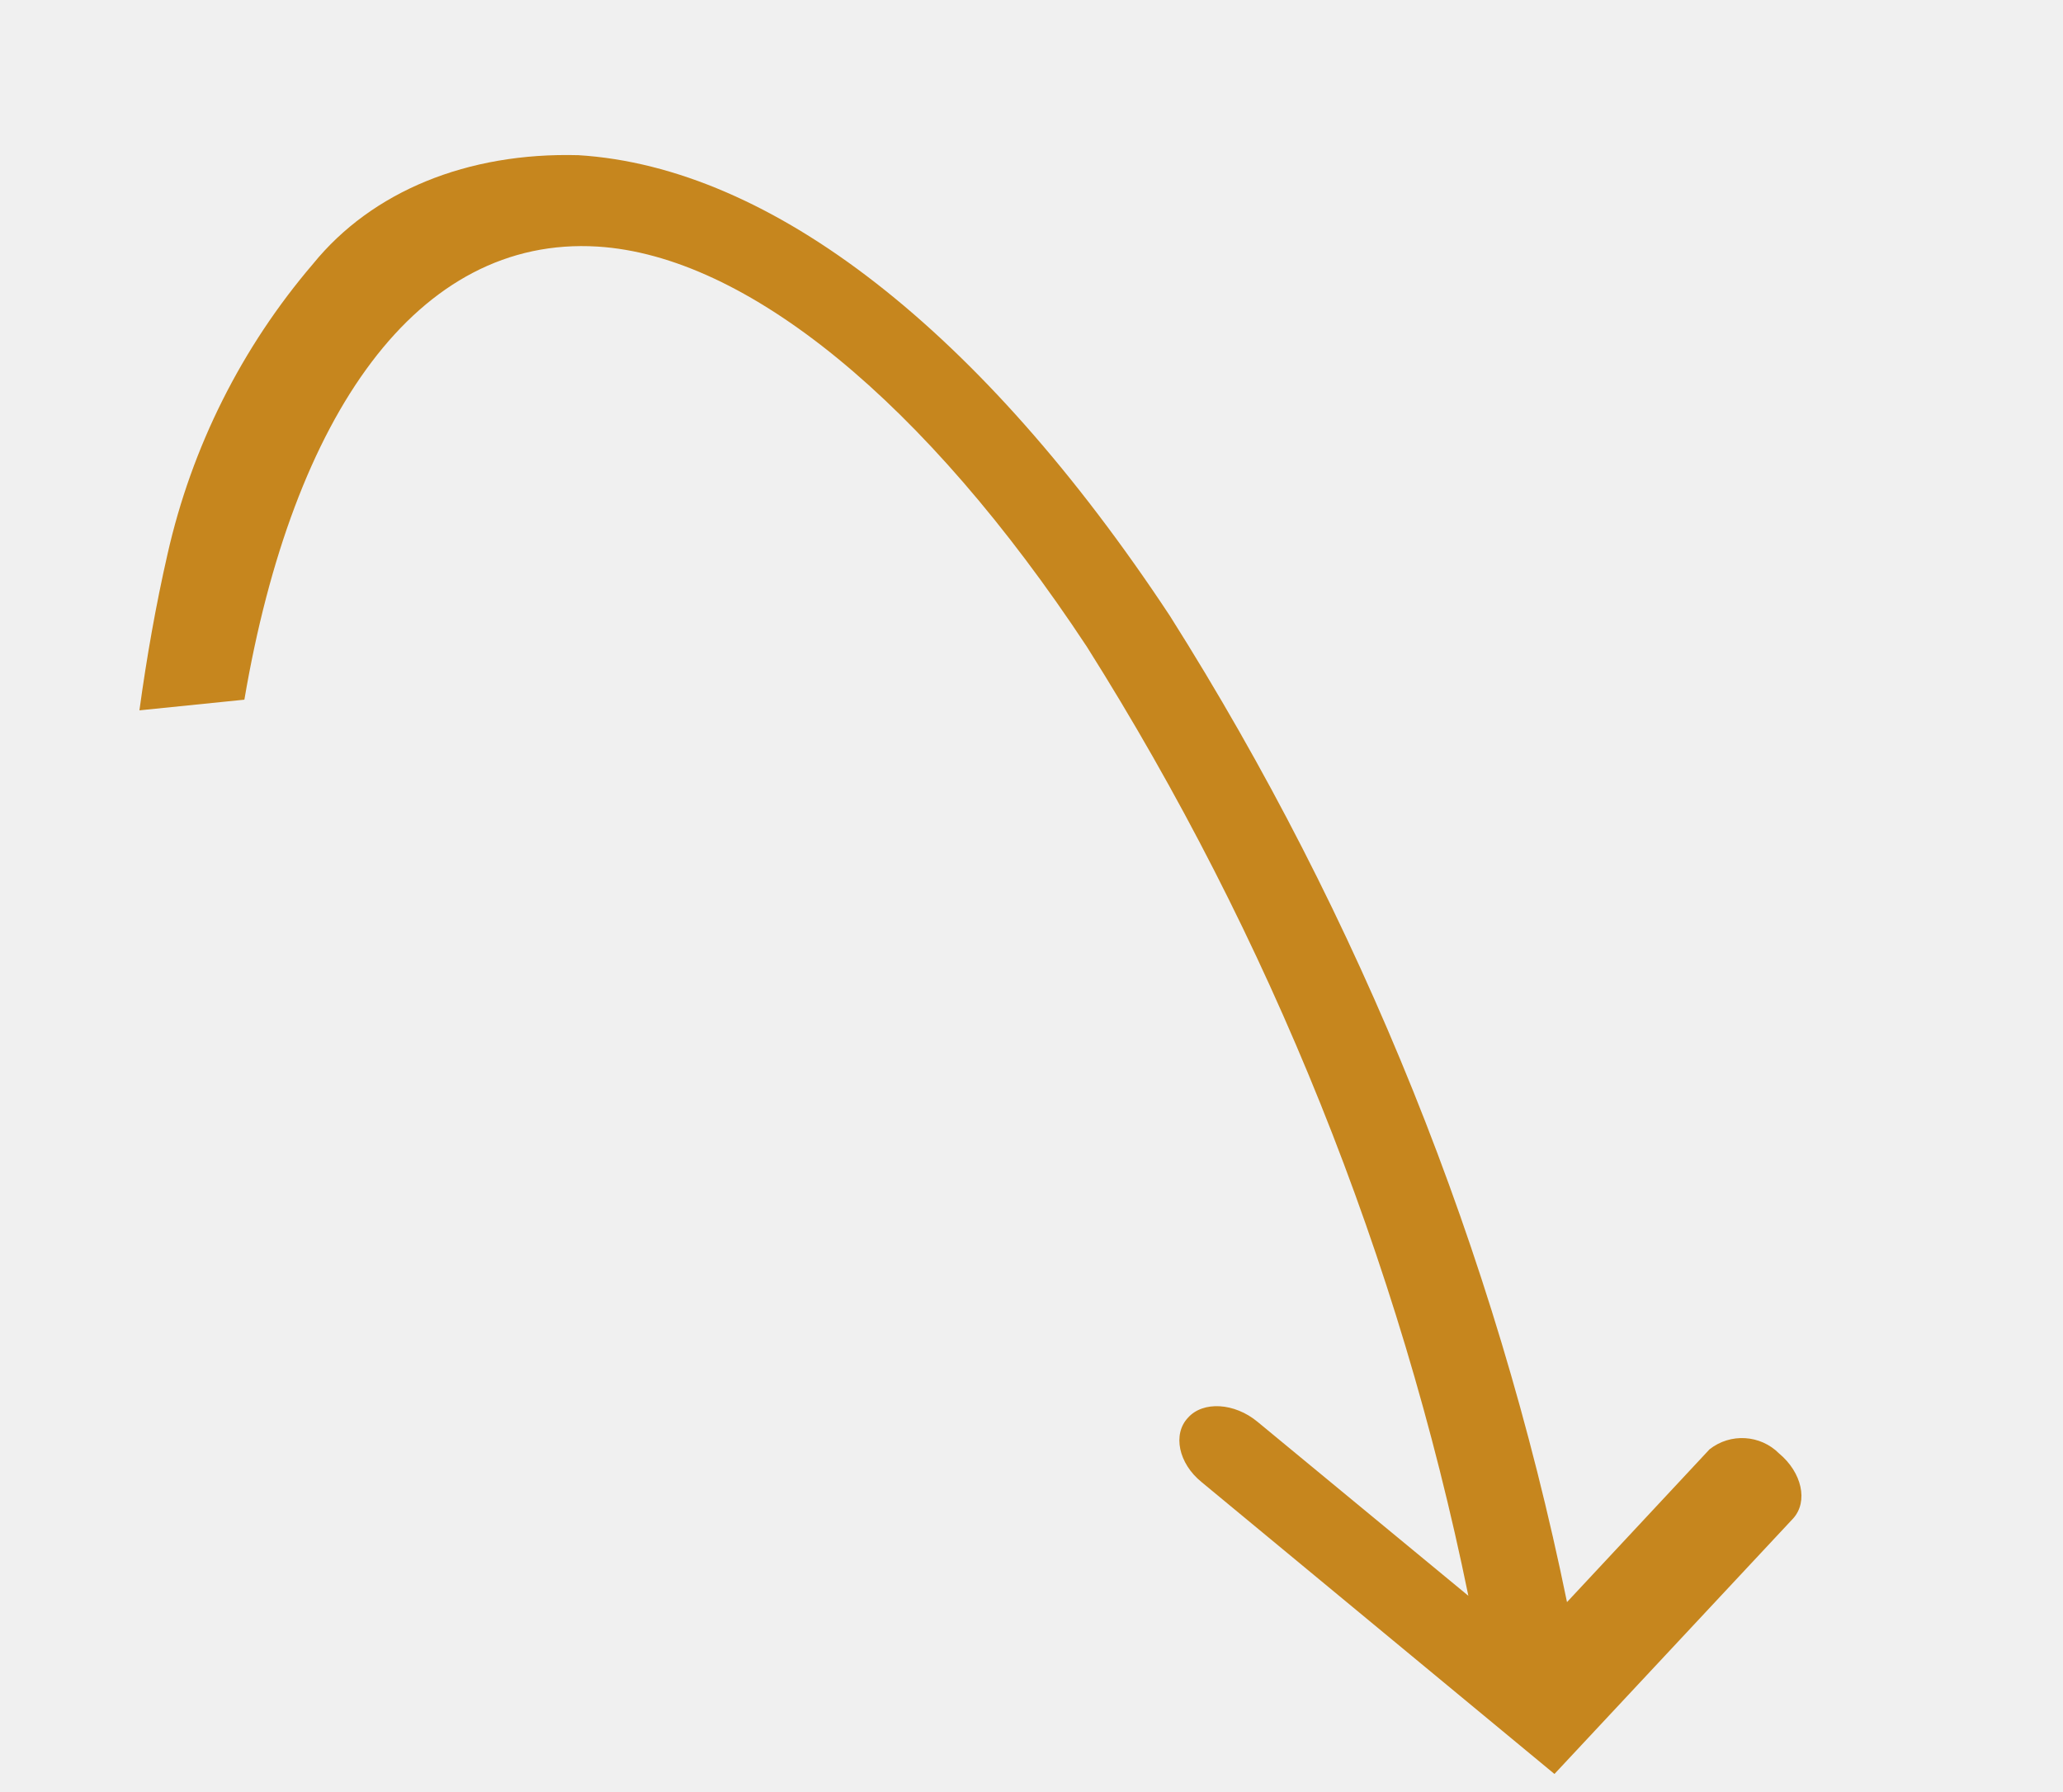
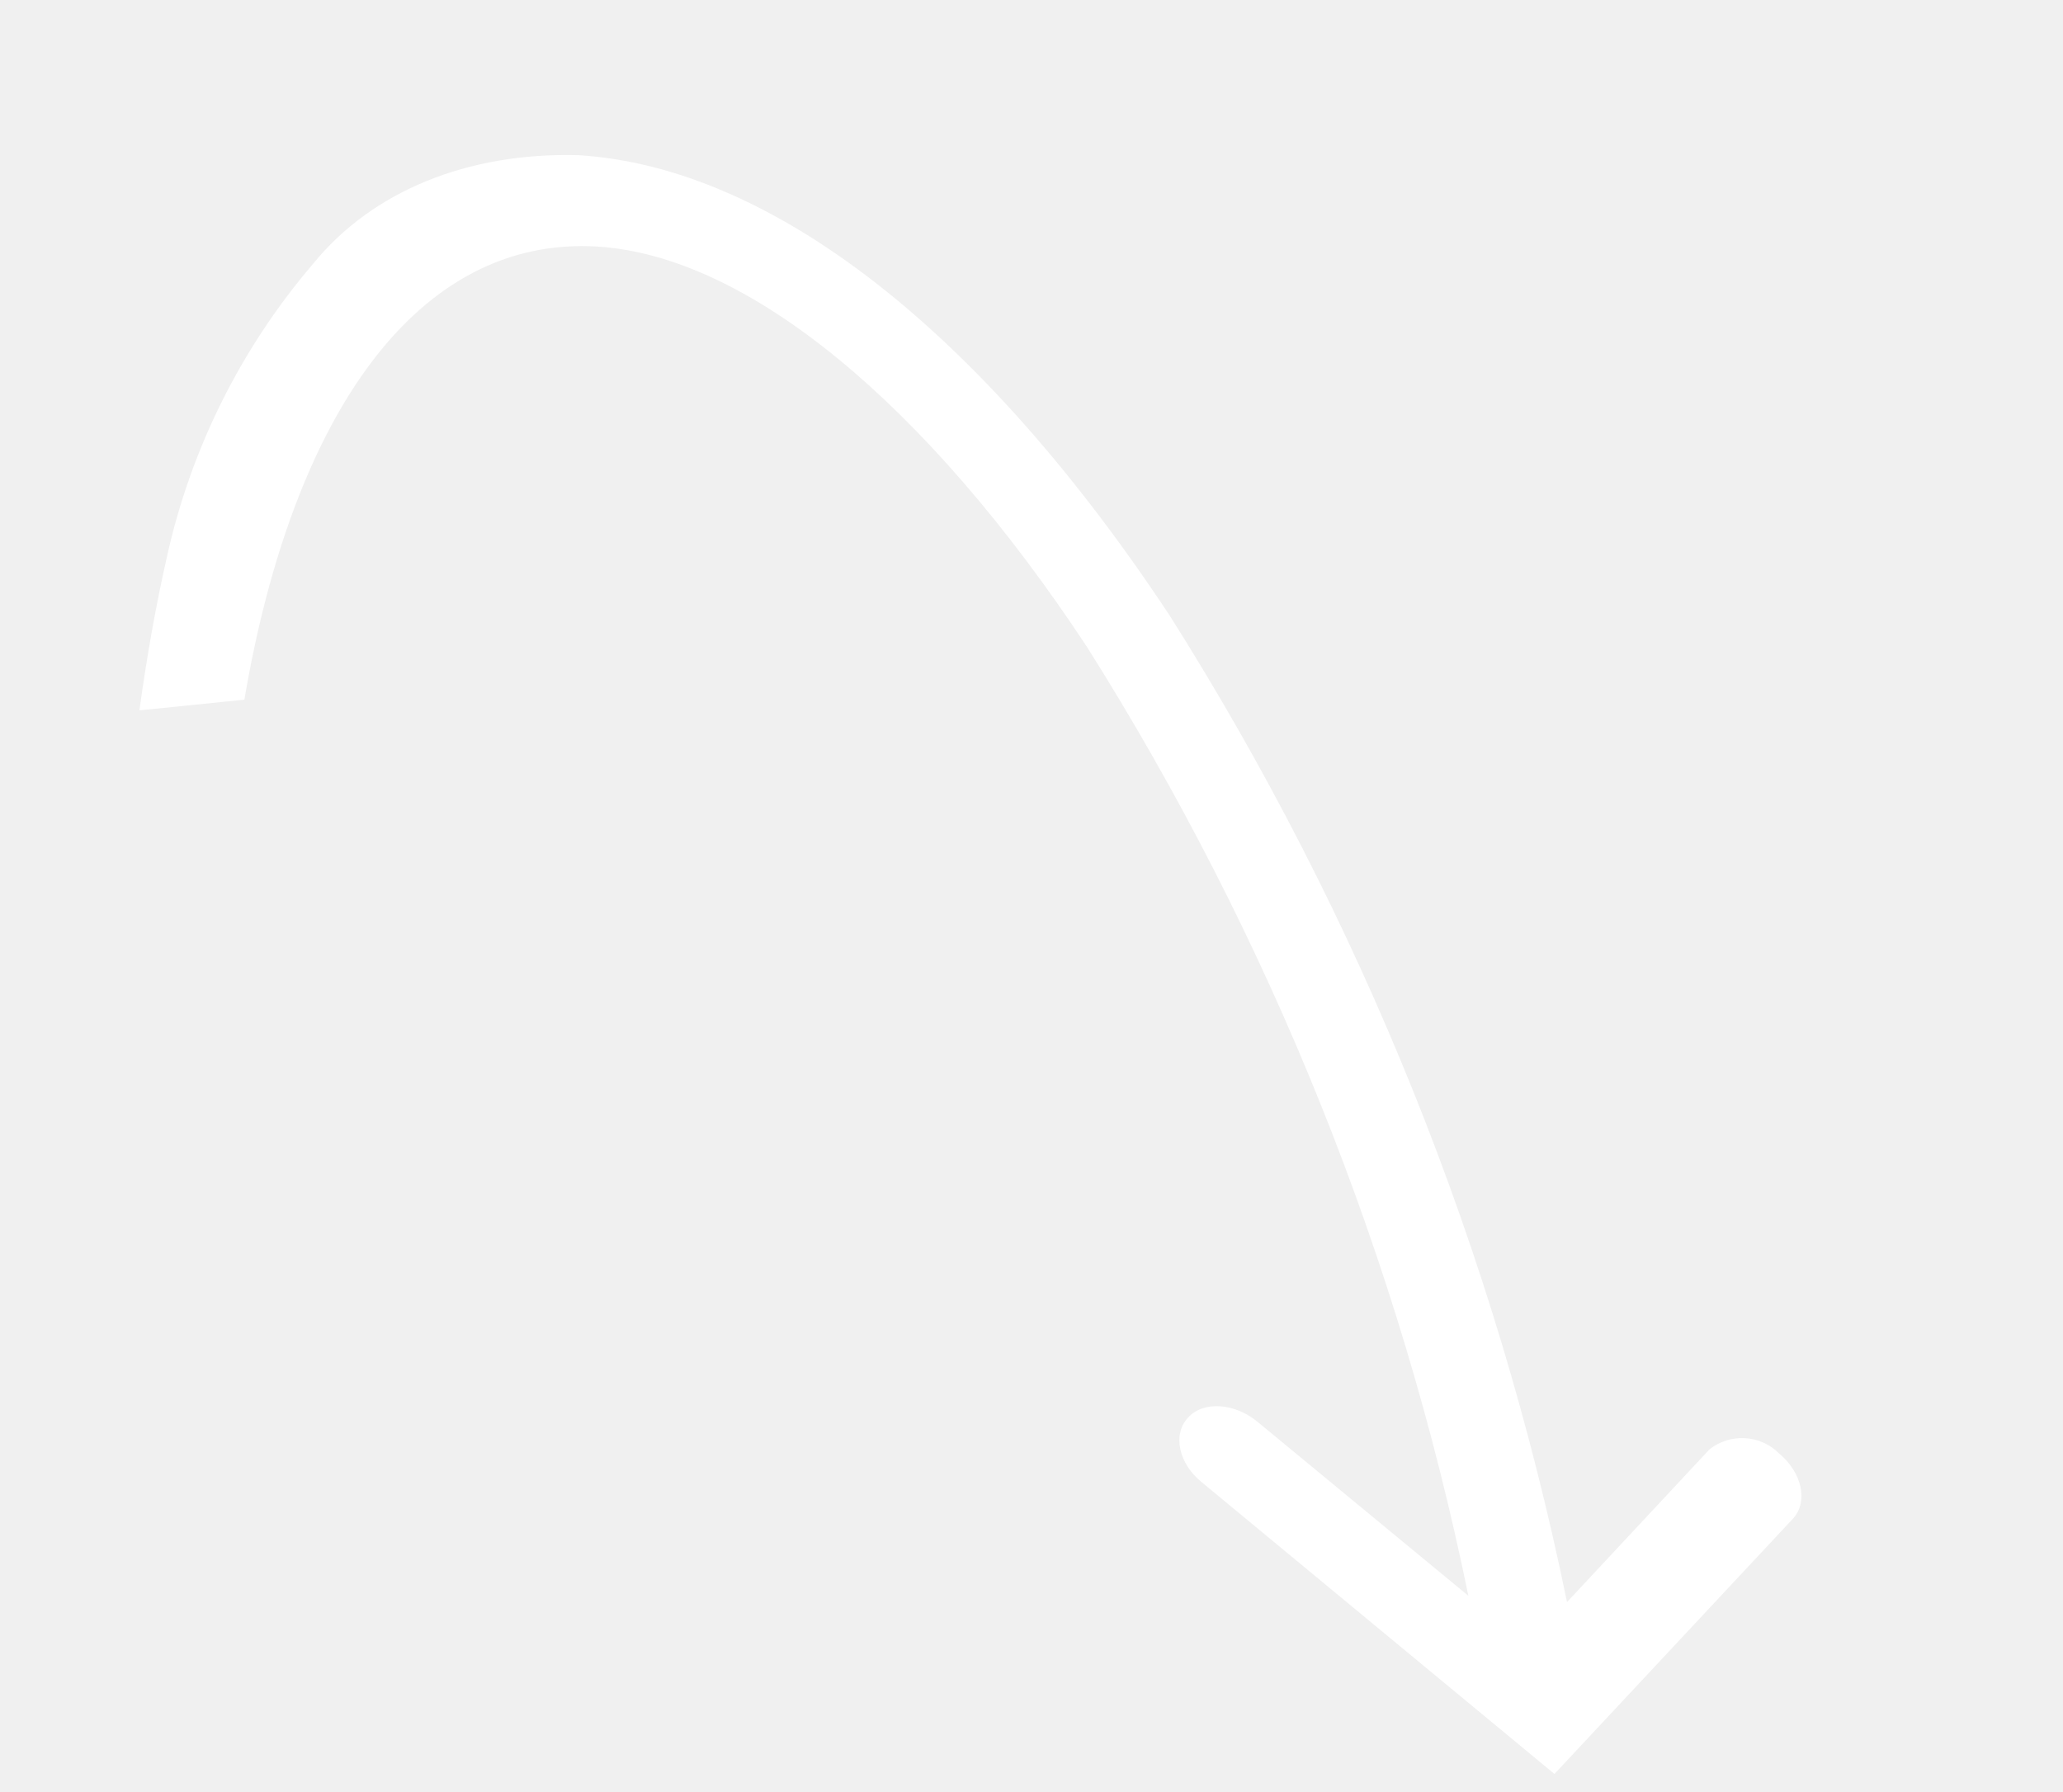
<svg xmlns="http://www.w3.org/2000/svg" width="103.292" height="89.733" viewBox="0 0 103.292 89.733">
  <defs>
    <clipPath id="clip-path">
-       <rect id="Rectangle_54" data-name="Rectangle 54" width="41.691" height="96.904" fill="#c6861e" />
+       <rect id="Rectangle_54" data-name="Rectangle 54" width="41.691" height="96.904" fill="#ffff" />
    </clipPath>
  </defs>
  <g id="Groupe_577" data-name="Groupe 577" transform="matrix(0.574, -0.819, 0.819, 0.574, -1288.217, 782.239)">
    <g id="Groupe_52" data-name="Groupe 52" transform="translate(1351.689 626.16)" clip-path="url(#clip-path)">
-       <path id="Tracé_574" data-name="Tracé 574" d="M6.408,9.868c13.085-6.209,24-6.242,28.724,1.453,3.906,6.374,3.053,17.9-2.35,31.574A142.682,142.682,0,0,1,4.832,85.8l1.076-13.64c.125-1.486-.7-2.84-1.829-2.972-1.124-.165-2.149.925-2.25,2.411L0,94.45l17.344,2.444c1.124.132,2.127-.958,2.252-2.444a2.625,2.625,0,0,0-1.827-2.972L7.407,90.025A148.023,148.023,0,0,0,36.436,45.405c6.281-15.919,6.954-29.229,1.9-37.485C35.258,3.263,30.906.489,26.252.159a33.812,33.812,0,0,0-16.09,2.378C7.732,3.527,5.33,4.65,2.955,5.872Z" transform="translate(-0.002 -0.001)" fill="#c6861e" />
+       <path id="Tracé_574" data-name="Tracé 574" d="M6.408,9.868c13.085-6.209,24-6.242,28.724,1.453,3.906,6.374,3.053,17.9-2.35,31.574A142.682,142.682,0,0,1,4.832,85.8l1.076-13.64c.125-1.486-.7-2.84-1.829-2.972-1.124-.165-2.149.925-2.25,2.411L0,94.45l17.344,2.444c1.124.132,2.127-.958,2.252-2.444a2.625,2.625,0,0,0-1.827-2.972L7.407,90.025A148.023,148.023,0,0,0,36.436,45.405c6.281-15.919,6.954-29.229,1.9-37.485C35.258,3.263,30.906.489,26.252.159a33.812,33.812,0,0,0-16.09,2.378C7.732,3.527,5.33,4.65,2.955,5.872Z" transform="translate(-0.002 -0.001)" fill="#fff" />
    </g>
  </g>
</svg>
